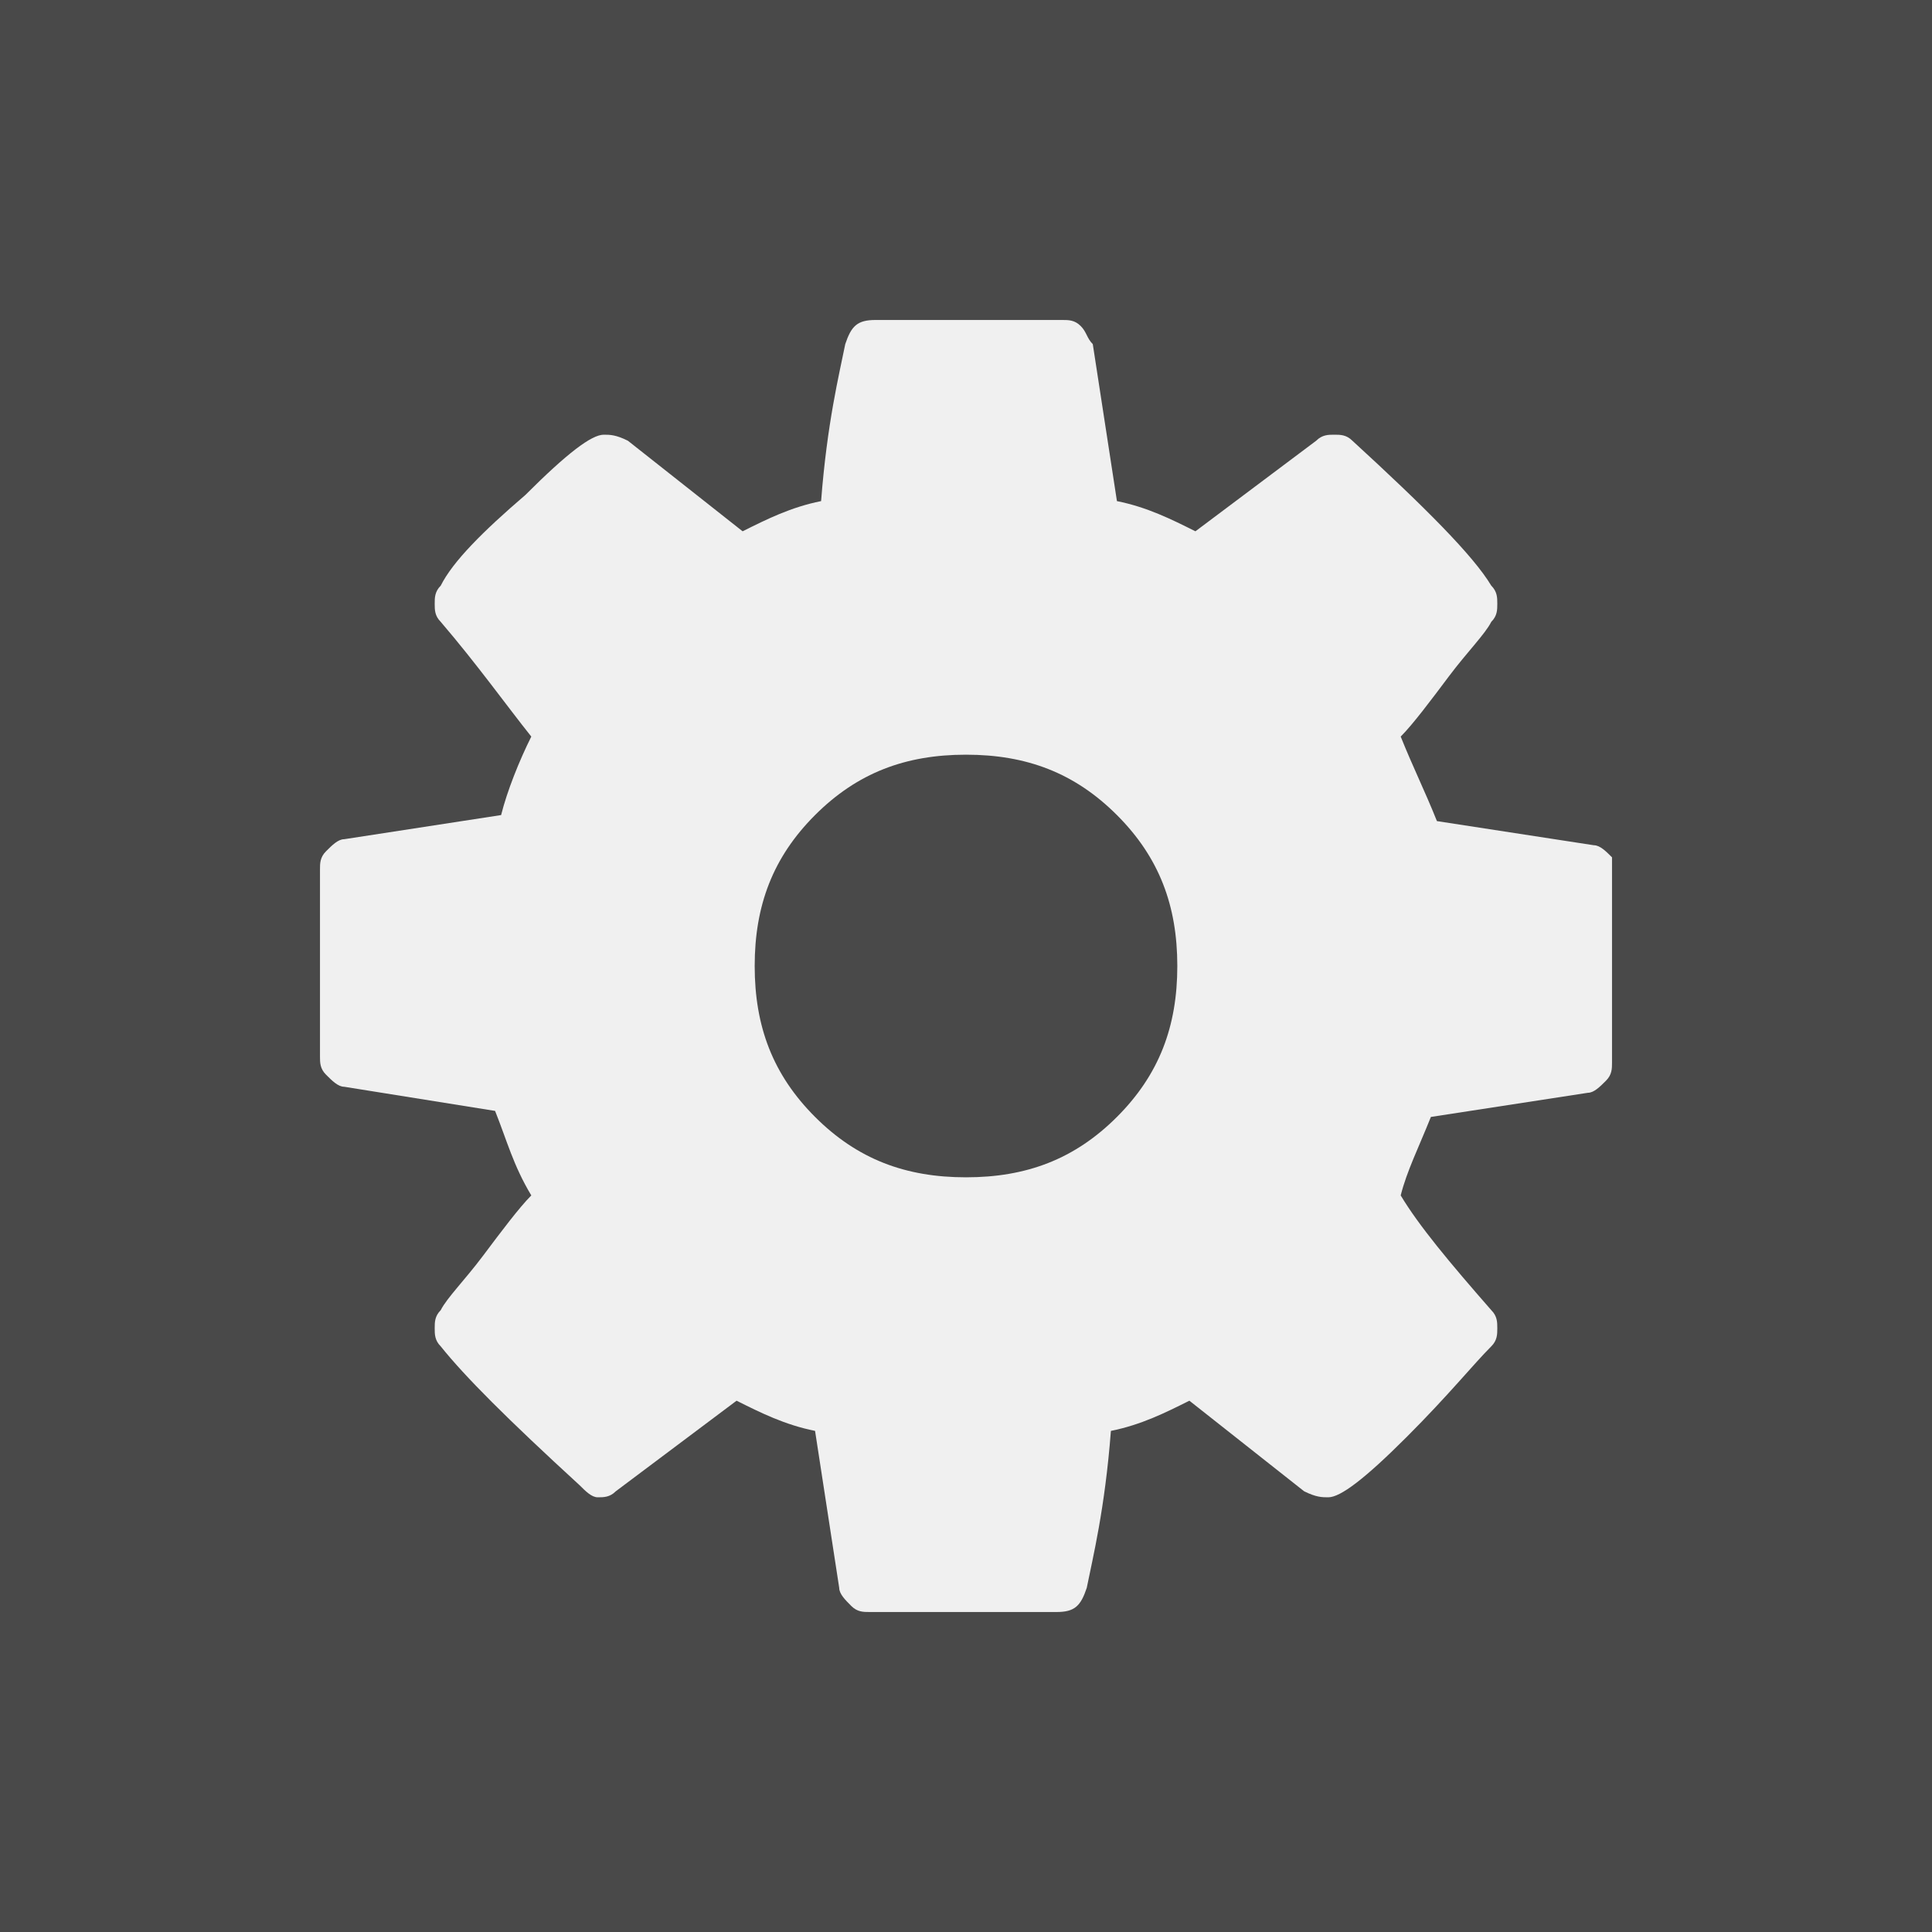
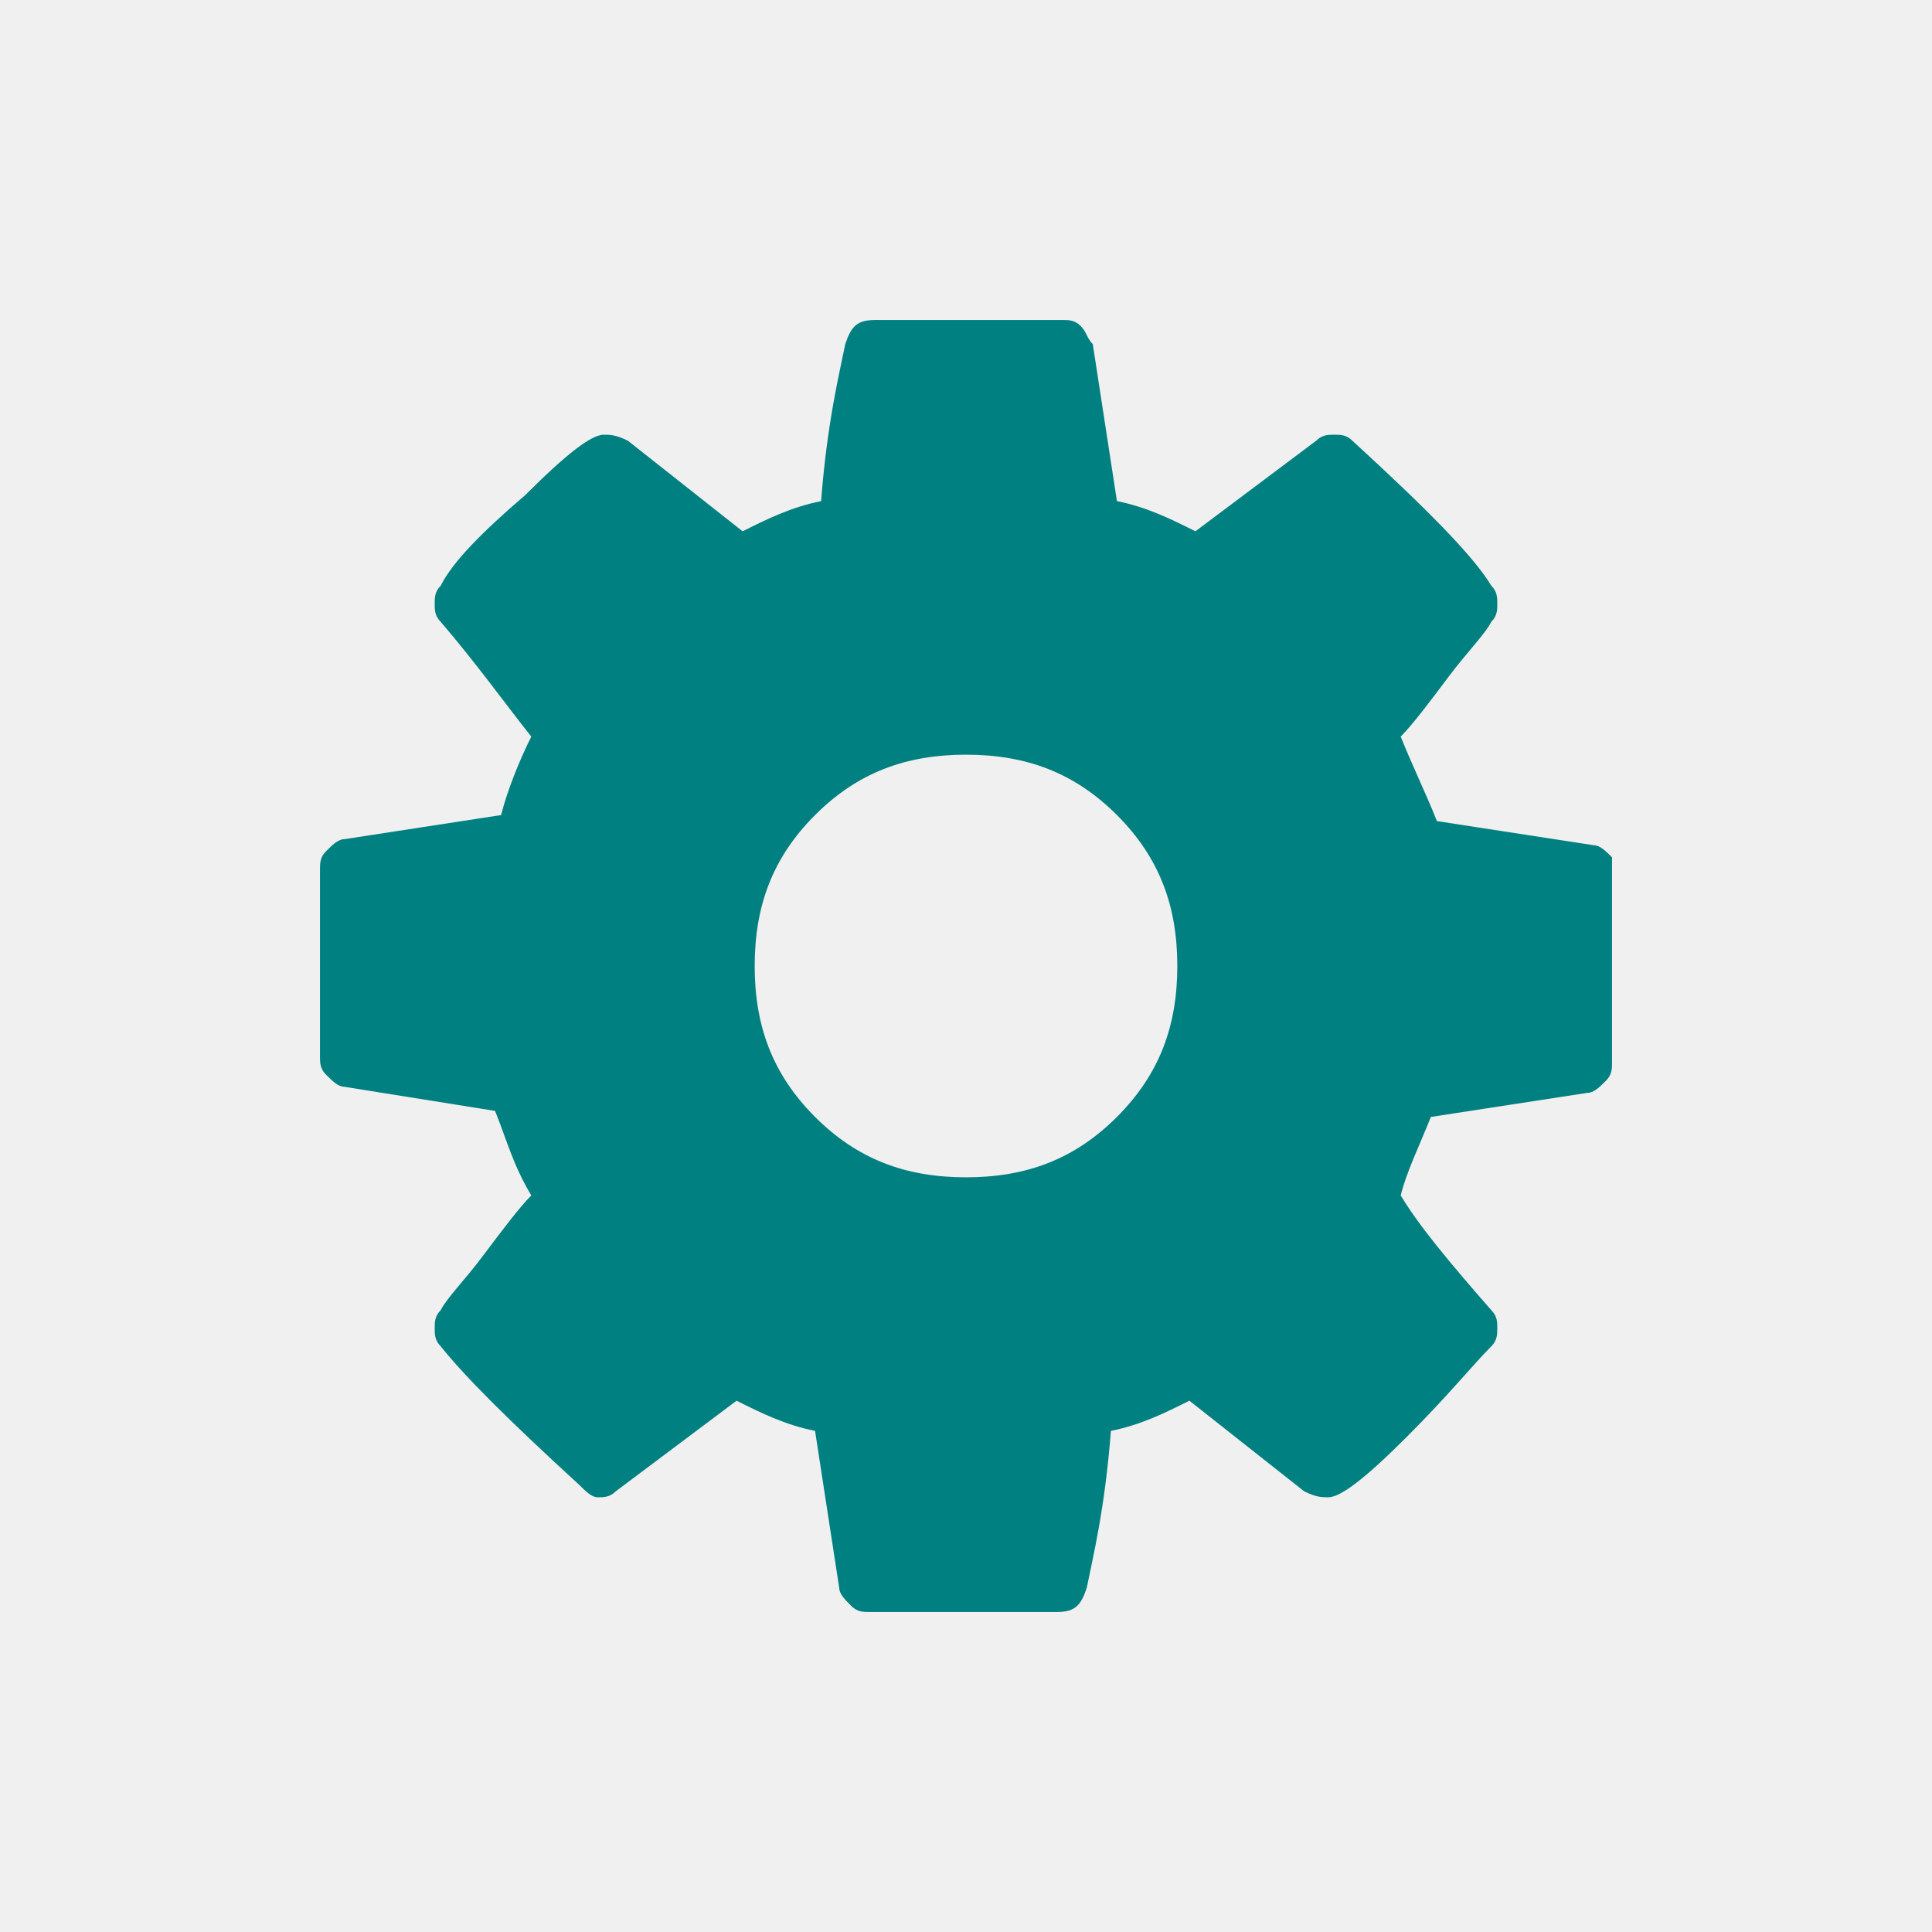
<svg xmlns="http://www.w3.org/2000/svg" viewBox="0 0 32 32">
-   <path fill="#FFF" d="M28.8 18.6c0 .1 0 .1 0 0 0 .2-.1.3-.2.5.1-.1.2-.3.2-.5" />
-   <path fill="#733737" d="M26.4 17s.1 0 0 0c.1 0 0 0 0 0z" />
-   <path fill="#FFF" d="M26.5 17s-.1 0 0 0c-.1 0 0 0 0 0" />
-   <g fill="#494949">
-     <path d="M16 12.5c-1 0-1.8.3-2.5 1s-1 1.5-1 2.5.3 1.8 1 2.5 1.5 1 2.5 1 1.8-.3 2.5-1 1-1.5 1-2.5-.3-1.8-1-2.5-1.5-1-2.5-1z" />
-     <path d="M0 0v32h32V0H0zm26.7 14.5v3.1c0 .1 0 .2-.1.3-.1.1-.2.2-.3.2l-2.6.4c-.2.5-.4.9-.5 1.3.3.5.8 1.1 1.5 1.9.1.1.1.2.1.3s0 .2-.1.3c-.3.3-.7.8-1.4 1.5s-1.1 1-1.3 1c-.1 0-.2 0-.4-.1l-1.9-1.5c-.4.2-.8.4-1.3.5-.1 1.3-.3 2.1-.4 2.6-.1.3-.2.4-.5.4h-3.1c-.1 0-.2 0-.3-.1-.1-.1-.2-.2-.2-.3l-.4-2.6c-.5-.1-.9-.3-1.3-.5l-2 1.5c-.1.1-.2.1-.3.1-.1 0-.2-.1-.3-.2-1.2-1.1-1.9-1.8-2.3-2.3-.1-.1-.1-.2-.1-.3s0-.2.1-.3c.1-.2.4-.5.7-.9.3-.4.6-.8.8-1-.3-.5-.4-.9-.6-1.4L5.7 18c-.1 0-.2-.1-.3-.2-.1-.1-.1-.2-.1-.3v-3.1c0-.1 0-.2.1-.3.1-.1.2-.2.3-.2l2.6-.4c.1-.4.3-.9.5-1.3-.4-.5-.9-1.2-1.5-1.9-.1-.1-.1-.2-.1-.3s0-.2.1-.3c.2-.4.7-.9 1.4-1.5.7-.7 1.1-1 1.3-1 .1 0 .2 0 .4.1l1.9 1.5c.4-.2.8-.4 1.3-.5.1-1.3.3-2.1.4-2.6.1-.3.2-.4.5-.4h3.1c.1 0 .2 0 .3.1.1.1.1.2.2.3l.4 2.6c.5.1.9.3 1.3.5l2-1.5c.1-.1.2-.1.3-.1.1 0 .2 0 .3.1 1.2 1.1 2 1.9 2.3 2.4.1.1.1.2.1.3s0 .2-.1.3c-.1.2-.4.5-.7.9-.3.4-.6.8-.8 1 .2.5.4.9.6 1.4l2.6.4c.1 0 .2.1.3.2v.3z" />
-   </g>
+   <path fill="teal" d="M16 12.5c-1 0-1.8.3-2.5 1s-1 1.5-1 2.5.3 1.8 1 2.5 1.5 1 2.5 1 1.8-.3 2.5-1 1-1.5 1-2.5-.3-1.8-1-2.5-1.5-1-2.5-1zm10.7 2v3.1c0 .1 0 .2-.1.3-.1.1-.2.2-.3.2l-2.6.4c-.2.5-.4.9-.5 1.3.3.5.8 1.1 1.5 1.9.1.1.1.2.1.3s0 .2-.1.3c-.3.3-.7.8-1.4 1.5s-1.1 1-1.3 1c-.1 0-.2 0-.4-.1l-1.9-1.5c-.4.2-.8.4-1.3.5-.1 1.3-.3 2.1-.4 2.6-.1.3-.2.4-.5.4h-3.1c-.1 0-.2 0-.3-.1-.1-.1-.2-.2-.2-.3l-.4-2.6c-.5-.1-.9-.3-1.3-.5l-2 1.5c-.1.1-.2.1-.3.1-.1 0-.2-.1-.3-.2-1.2-1.1-1.9-1.8-2.3-2.3-.1-.1-.1-.2-.1-.3s0-.2.1-.3c.1-.2.4-.5.7-.9.3-.4.6-.8.8-1-.3-.5-.4-.9-.6-1.4L5.7 18c-.1 0-.2-.1-.3-.2-.1-.1-.1-.2-.1-.3v-3.1c0-.1 0-.2.1-.3.1-.1.2-.2.3-.2l2.6-.4c.1-.4.3-.9.5-1.3-.4-.5-.9-1.2-1.5-1.9-.1-.1-.1-.2-.1-.3s0-.2.1-.3c.2-.4.7-.9 1.4-1.5.7-.7 1.1-1 1.3-1 .1 0 .2 0 .4.1l1.9 1.5c.4-.2.8-.4 1.3-.5.1-1.3.3-2.1.4-2.6.1-.3.2-.4.5-.4h3.1c.1 0 .2 0 .3.1.1.1.1.2.2.3l.4 2.6c.5.1.9.3 1.3.5l2-1.5c.1-.1.2-.1.3-.1.1 0 .2 0 .3.1 1.2 1.1 2 1.9 2.3 2.4.1.1.1.2.1.3s0 .2-.1.3c-.1.2-.4.5-.7.9-.3.4-.6.8-.8 1 .2.5.4.9.6 1.4l2.6.4c.1 0 .2.1.3.2v.3z" />
</svg>
